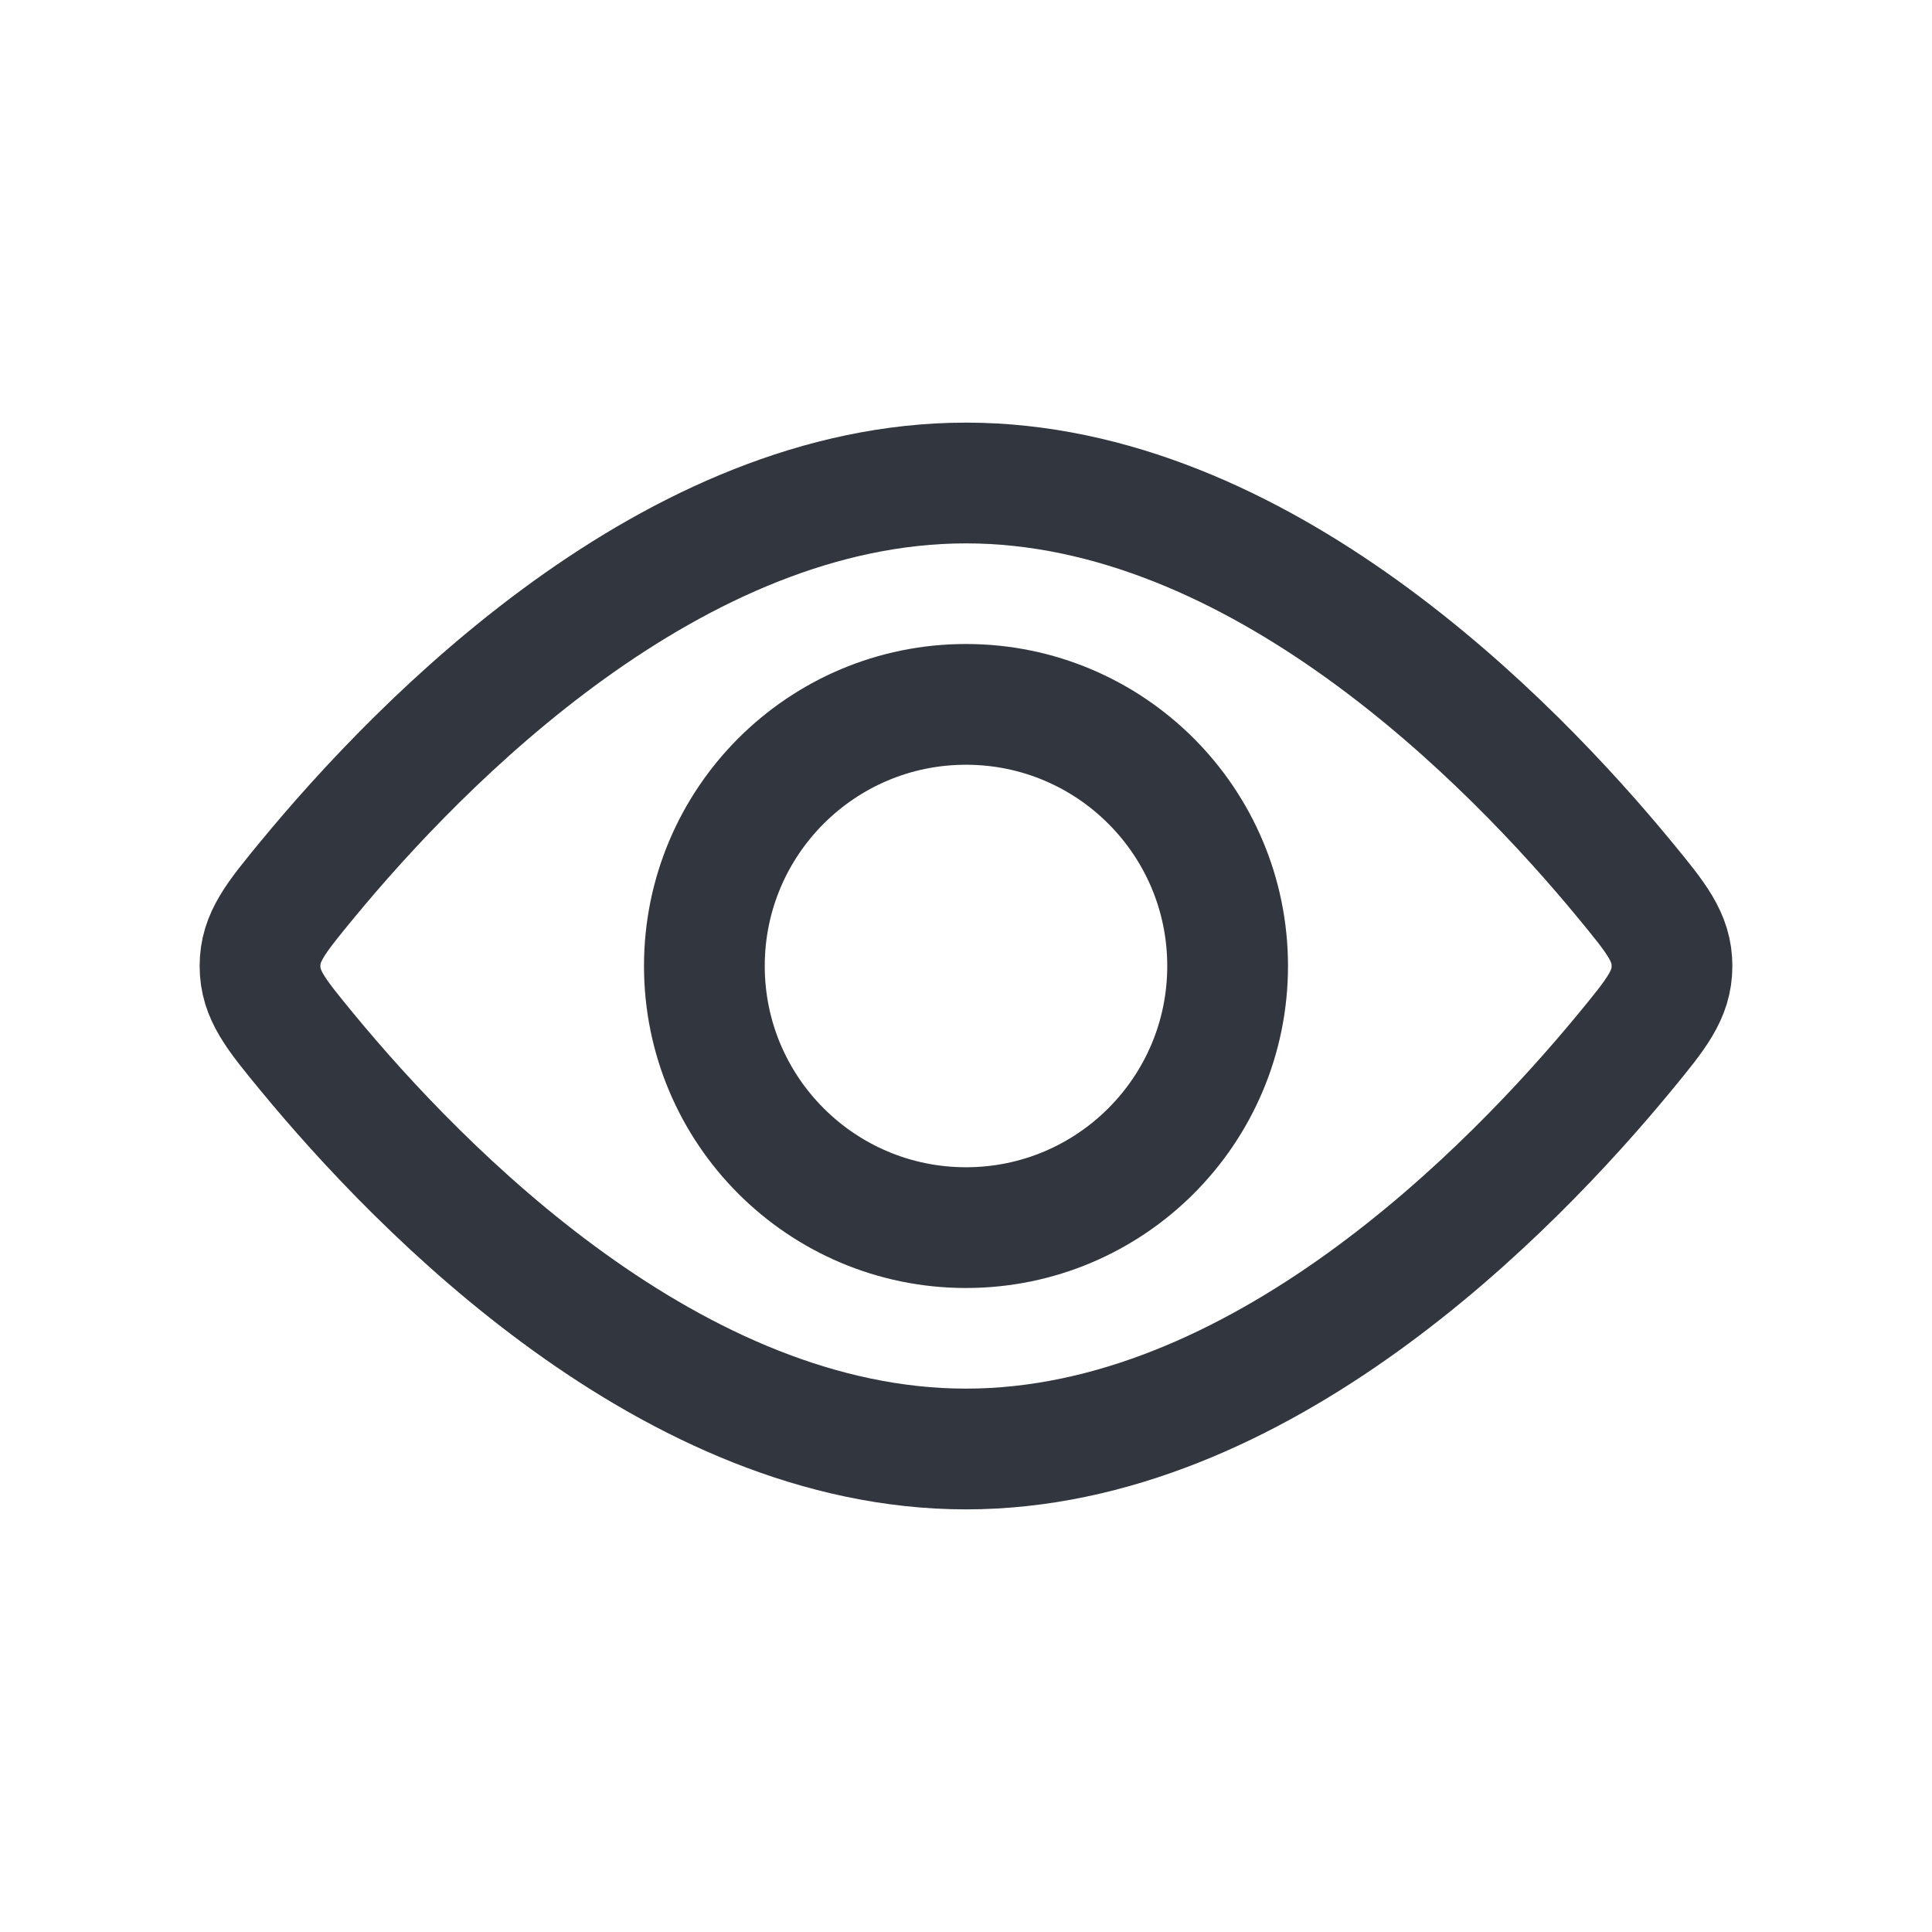
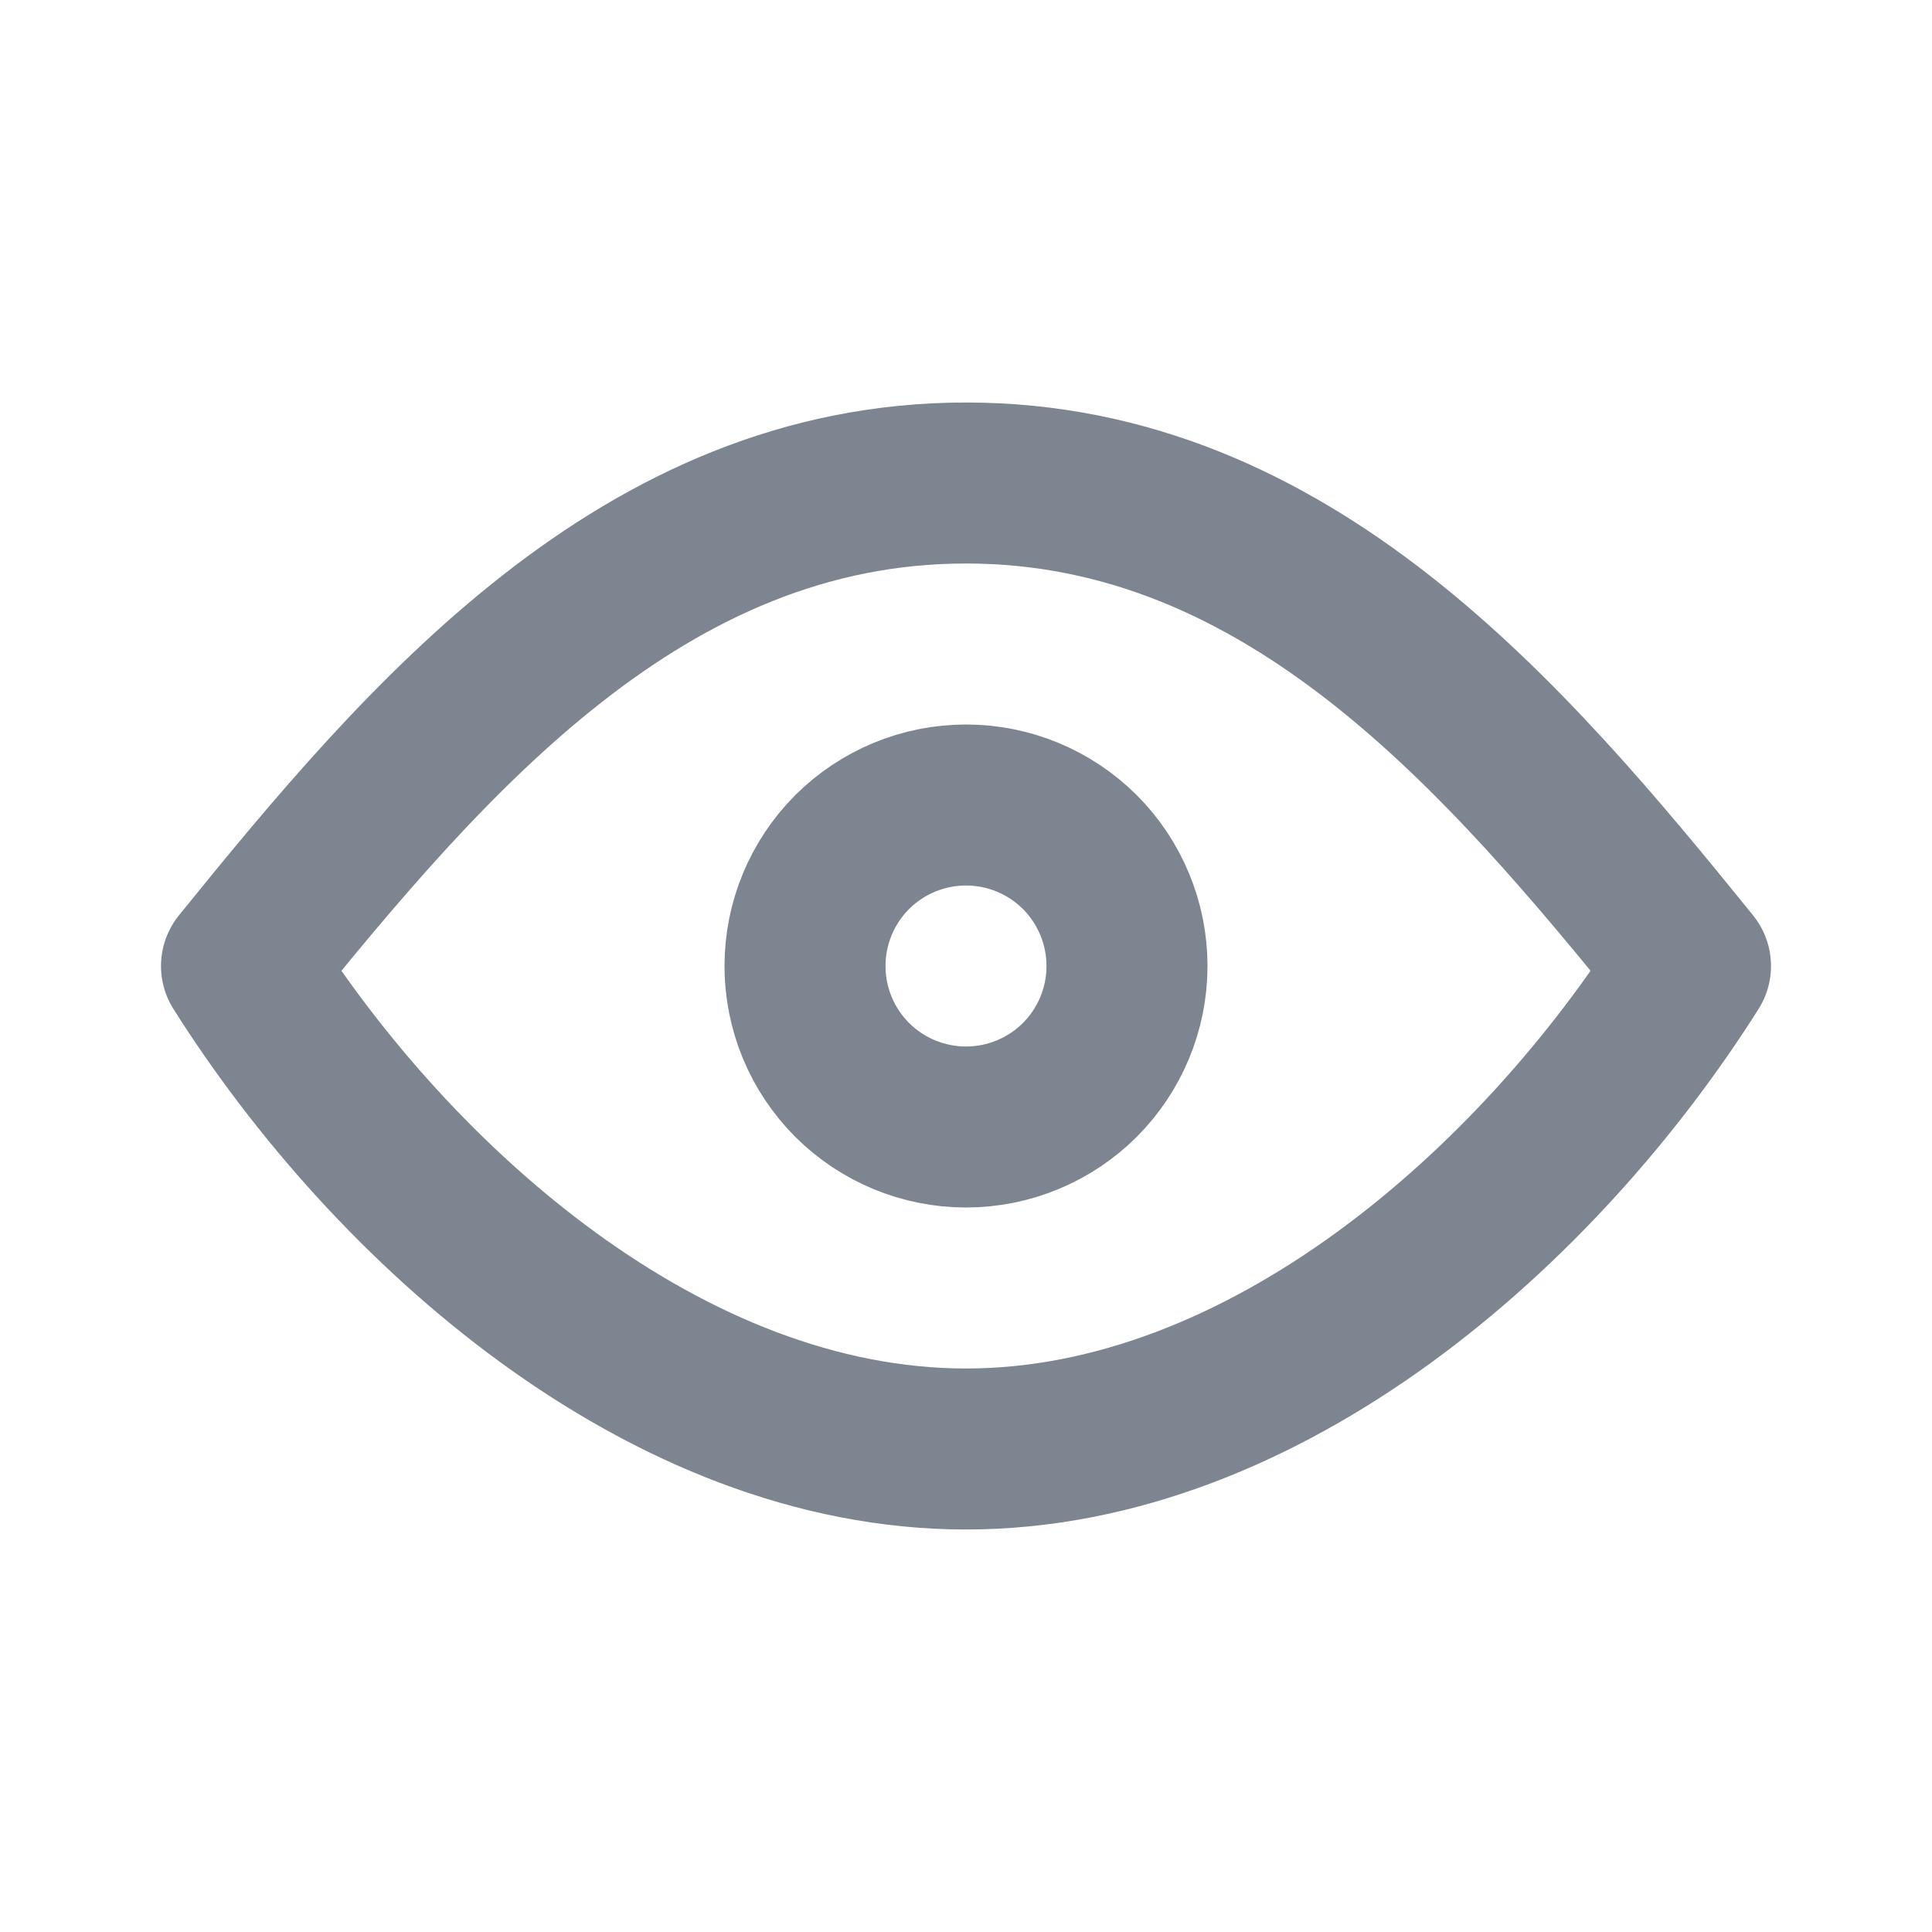
- <svg xmlns="http://www.w3.org/2000/svg" width="24" height="24" viewBox="0 0 24 24" fill="none">
-   <circle cx="12" cy="12" r="3.25" stroke="#32363E" stroke-width="1.5" />
-   <path d="M20.188 10.934C20.576 11.406 20.77 11.641 20.77 12C20.77 12.359 20.576 12.594 20.188 13.066C18.768 14.79 15.636 18 12 18C8.364 18 5.232 14.79 3.812 13.066C3.424 12.594 3.23 12.359 3.23 12C3.23 11.641 3.424 11.406 3.812 10.934C5.232 9.21 8.364 6 12 6C15.636 6 18.768 9.21 20.188 10.934Z" stroke="#32363E" stroke-width="1.5" />
+ <svg xmlns="http://www.w3.org/2000/svg" width="18" height="18" viewBox="0 0 18 18" fill="none">
+   <path d="M9 10.5C9.398 10.5 9.779 10.342 10.061 10.061C10.342 9.779 10.5 9.398 10.5 9C10.5 8.602 10.342 8.221 10.061 7.939C9.779 7.658 9.398 7.5 9 7.5C8.602 7.5 8.221 7.658 7.939 7.939C7.658 8.221 7.5 8.602 7.5 9C7.5 9.398 7.658 9.779 7.939 10.061C8.221 10.342 8.602 10.5 9 10.5Z" stroke="#7D8591" stroke-width="1.5" stroke-linecap="round" stroke-linejoin="round" />
+   <path d="M15.75 9C14.333 11.243 11.789 13.5 9 13.5C6.212 13.5 3.667 11.243 2.25 9C3.974 6.869 5.994 4.5 9 4.5C12.006 4.5 14.026 6.869 15.75 9Z" stroke="#7D8591" stroke-width="1.5" stroke-linecap="round" stroke-linejoin="round" />
</svg>
